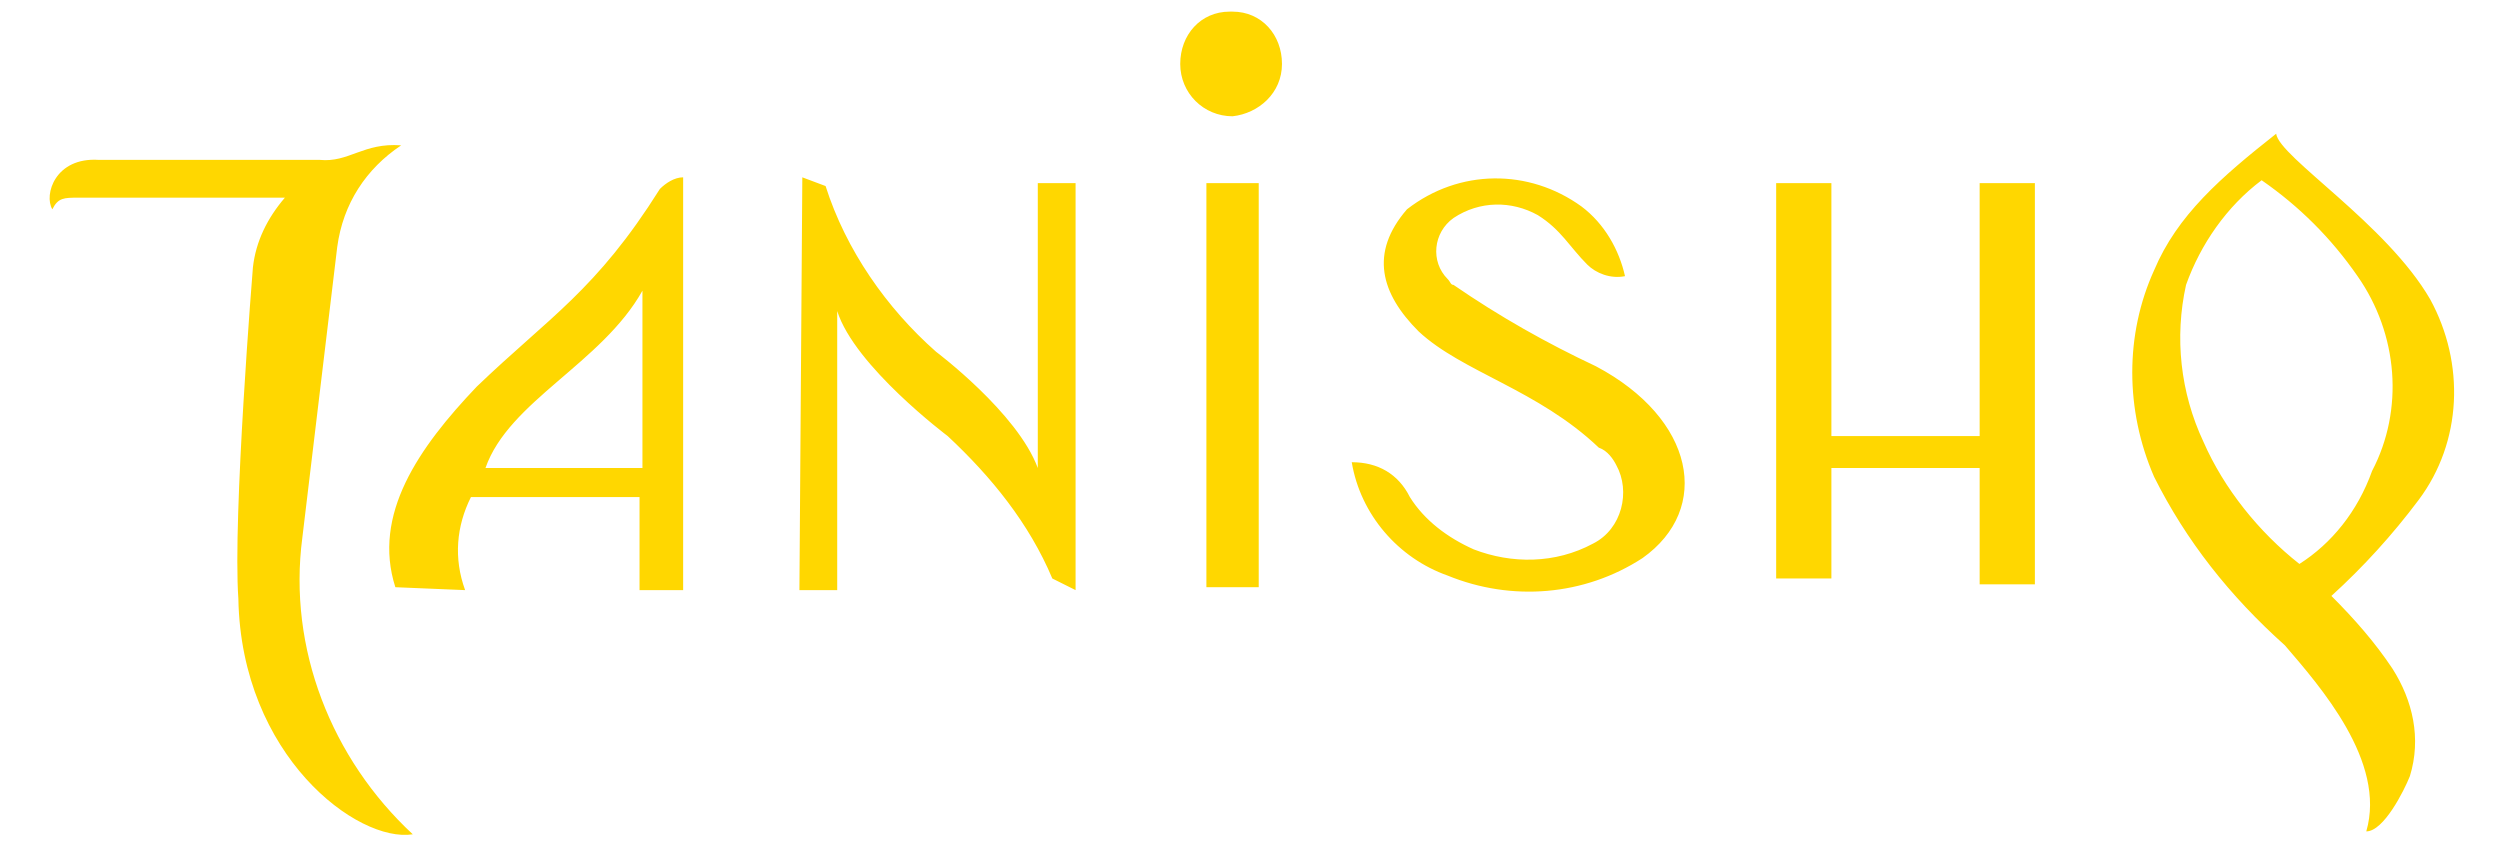
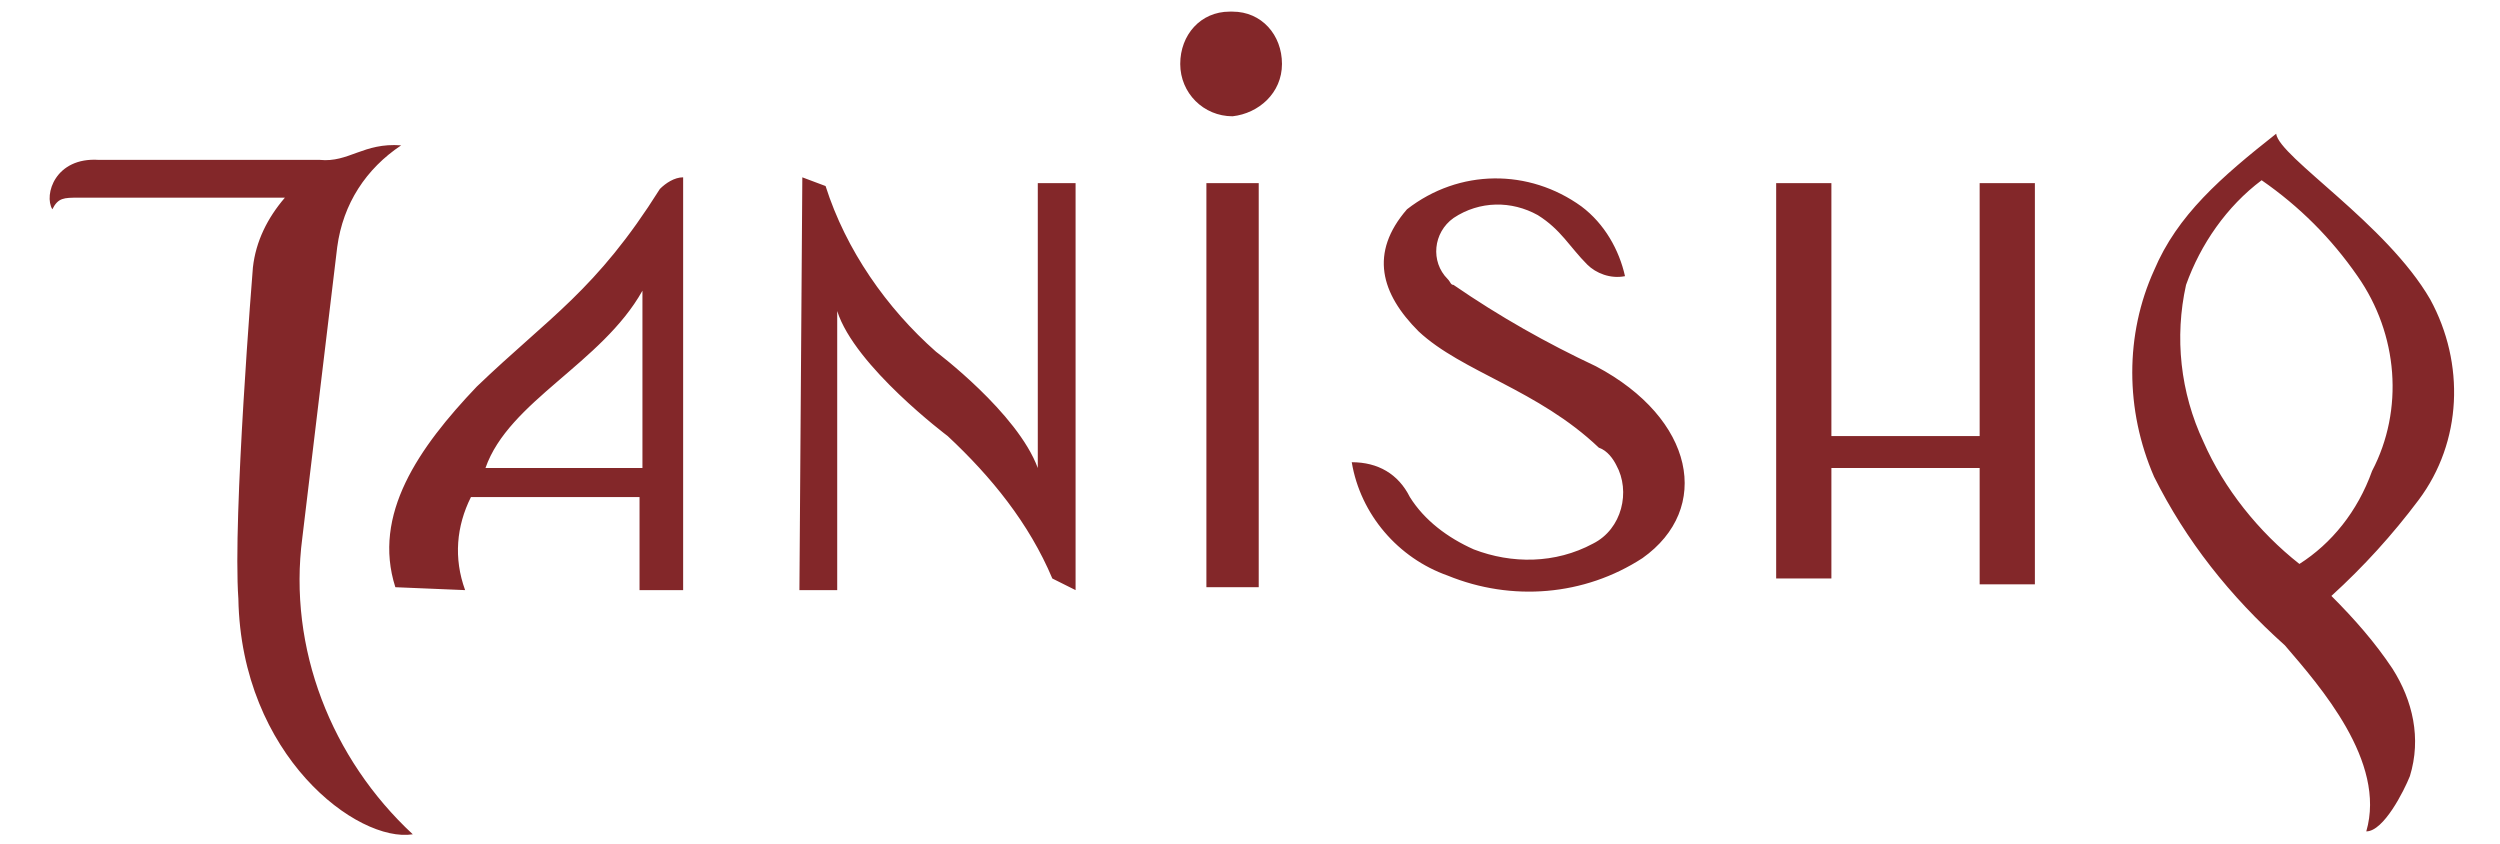
<svg xmlns="http://www.w3.org/2000/svg" version="1.1" id="Layer_1" x="0px" y="0px" viewBox="0 0 86 29" style="enable-background:new 0 0 86 29;" xml:space="preserve">
  <style type="text/css">
	.st0{fill:none;}
- 	.st1{fill-rule:evenodd;clip-rule:evenodd;fill:#ffd700;}
+ 	.st1{fill-rule:evenodd;clip-rule:evenodd;fill:#832729;}
</style>
  <rect x="-2" y="3.2" class="st0" width="90.1" height="33" />
  <g>
    <path id="path44-2" class="st1" d="M27.5,20.3h1.3v-9.6l0,0c0.6,1.9,3.8,4.3,3.8,4.3c1.5,1.4,2.8,3,3.6,4.9l0,0l0.8,0.4V6.3h-1.3   v9.8l0,0c-0.7-1.9-3.5-4-3.5-4c-1.7-1.5-3.1-3.5-3.8-5.7l0,0l-0.8-0.3L27.5,20.3L27.5,20.3z M41.5,6.3h1.8v13.9h-1.8V6.3z    M40.6,2.2c0-1,0.7-1.8,1.7-1.8c0,0,0.1,0,0.1,0c1,0,1.7,0.8,1.7,1.8c0,1-0.8,1.7-1.7,1.8C41.4,4,40.6,3.2,40.6,2.2   C40.6,2.2,40.6,2.2,40.6,2.2L40.6,2.2z M55.9,9.5c-0.5,0.1-1-0.1-1.3-0.4c-0.6-0.6-0.9-1.2-1.7-1.7c-0.9-0.5-2-0.5-2.9,0.1   C49.3,8,49.2,9,49.8,9.6c0.1,0.1,0.1,0.2,0.2,0.2c1.6,1.1,3.2,2,4.9,2.8c3.4,1.8,4,4.9,1.6,6.6c-2,1.3-4.5,1.5-6.7,0.6   c-1.7-0.6-3-2.1-3.3-3.9c0.9,0,1.6,0.4,2,1.2c0.5,0.8,1.3,1.4,2.2,1.8c1.3,0.5,2.8,0.5,4.1-0.2c1-0.5,1.3-1.8,0.8-2.7   c-0.1-0.2-0.3-0.5-0.6-0.6c-2.1-2-4.7-2.6-6.2-4c-1.3-1.3-1.7-2.7-0.4-4.2c1.8-1.4,4.2-1.4,6-0.1C55.2,7.7,55.7,8.6,55.9,9.5   L55.9,9.5z M61.1,19.9H63v-3.8h5.1v4H70V6.3h-1.9V15H63V6.3h-1.9L61.1,19.9z M1.8,7.2C1.5,6.7,1.9,5.4,3.4,5.5H11   c1,0.1,1.5-0.6,2.8-0.5c-1.2,0.8-2,2-2.2,3.5l0,0l-1.2,10l0,0c-0.5,3.8,1,7.6,3.8,10.2c-1.9,0.3-5.9-2.7-6-8.1   C8,17.8,8.7,9.2,8.7,9.2c0.1-0.9,0.5-1.7,1.1-2.4H2.7C2.2,6.8,2,6.8,1.8,7.2L1.8,7.2z M79.1,19.4c-1.4-1.1-2.6-2.6-3.3-4.2   c-0.8-1.7-1-3.6-0.6-5.4c0.5-1.4,1.4-2.7,2.6-3.6c1.3,0.9,2.4,2,3.3,3.3c1.4,2,1.6,4.6,0.5,6.7C81.1,17.6,80.2,18.7,79.1,19.4   L79.1,19.4z M78.3,4.6c-1.9,1.5-3.4,2.8-4.2,4.7c-1,2.2-1,4.8,0,7.1c1.1,2.2,2.6,4.1,4.5,5.8c1.2,1.4,3.5,4,2.8,6.4   c0.6,0,1.3-1.4,1.5-1.9c0.4-1.3,0.1-2.6-0.6-3.7c-0.6-0.9-1.3-1.7-2.1-2.5c1.1-1,2.1-2.1,3-3.3c1.5-2,1.6-4.7,0.4-6.9   C82.1,7.7,78.4,5.4,78.3,4.6z M16.7,16.1h5.4V10l0,0C20.7,12.5,17.5,13.8,16.7,16.1L16.7,16.1z M16,20.3c-0.4-1.1-0.3-2.2,0.2-3.2   h5.8v3.2h1.5V6.1l0,0c-0.3,0-0.6,0.2-0.8,0.4c-2.2,3.5-3.8,4.4-6.3,6.8c-2,2.1-3.6,4.4-2.8,6.9L16,20.3L16,20.3z" />
  </g>
</svg>
